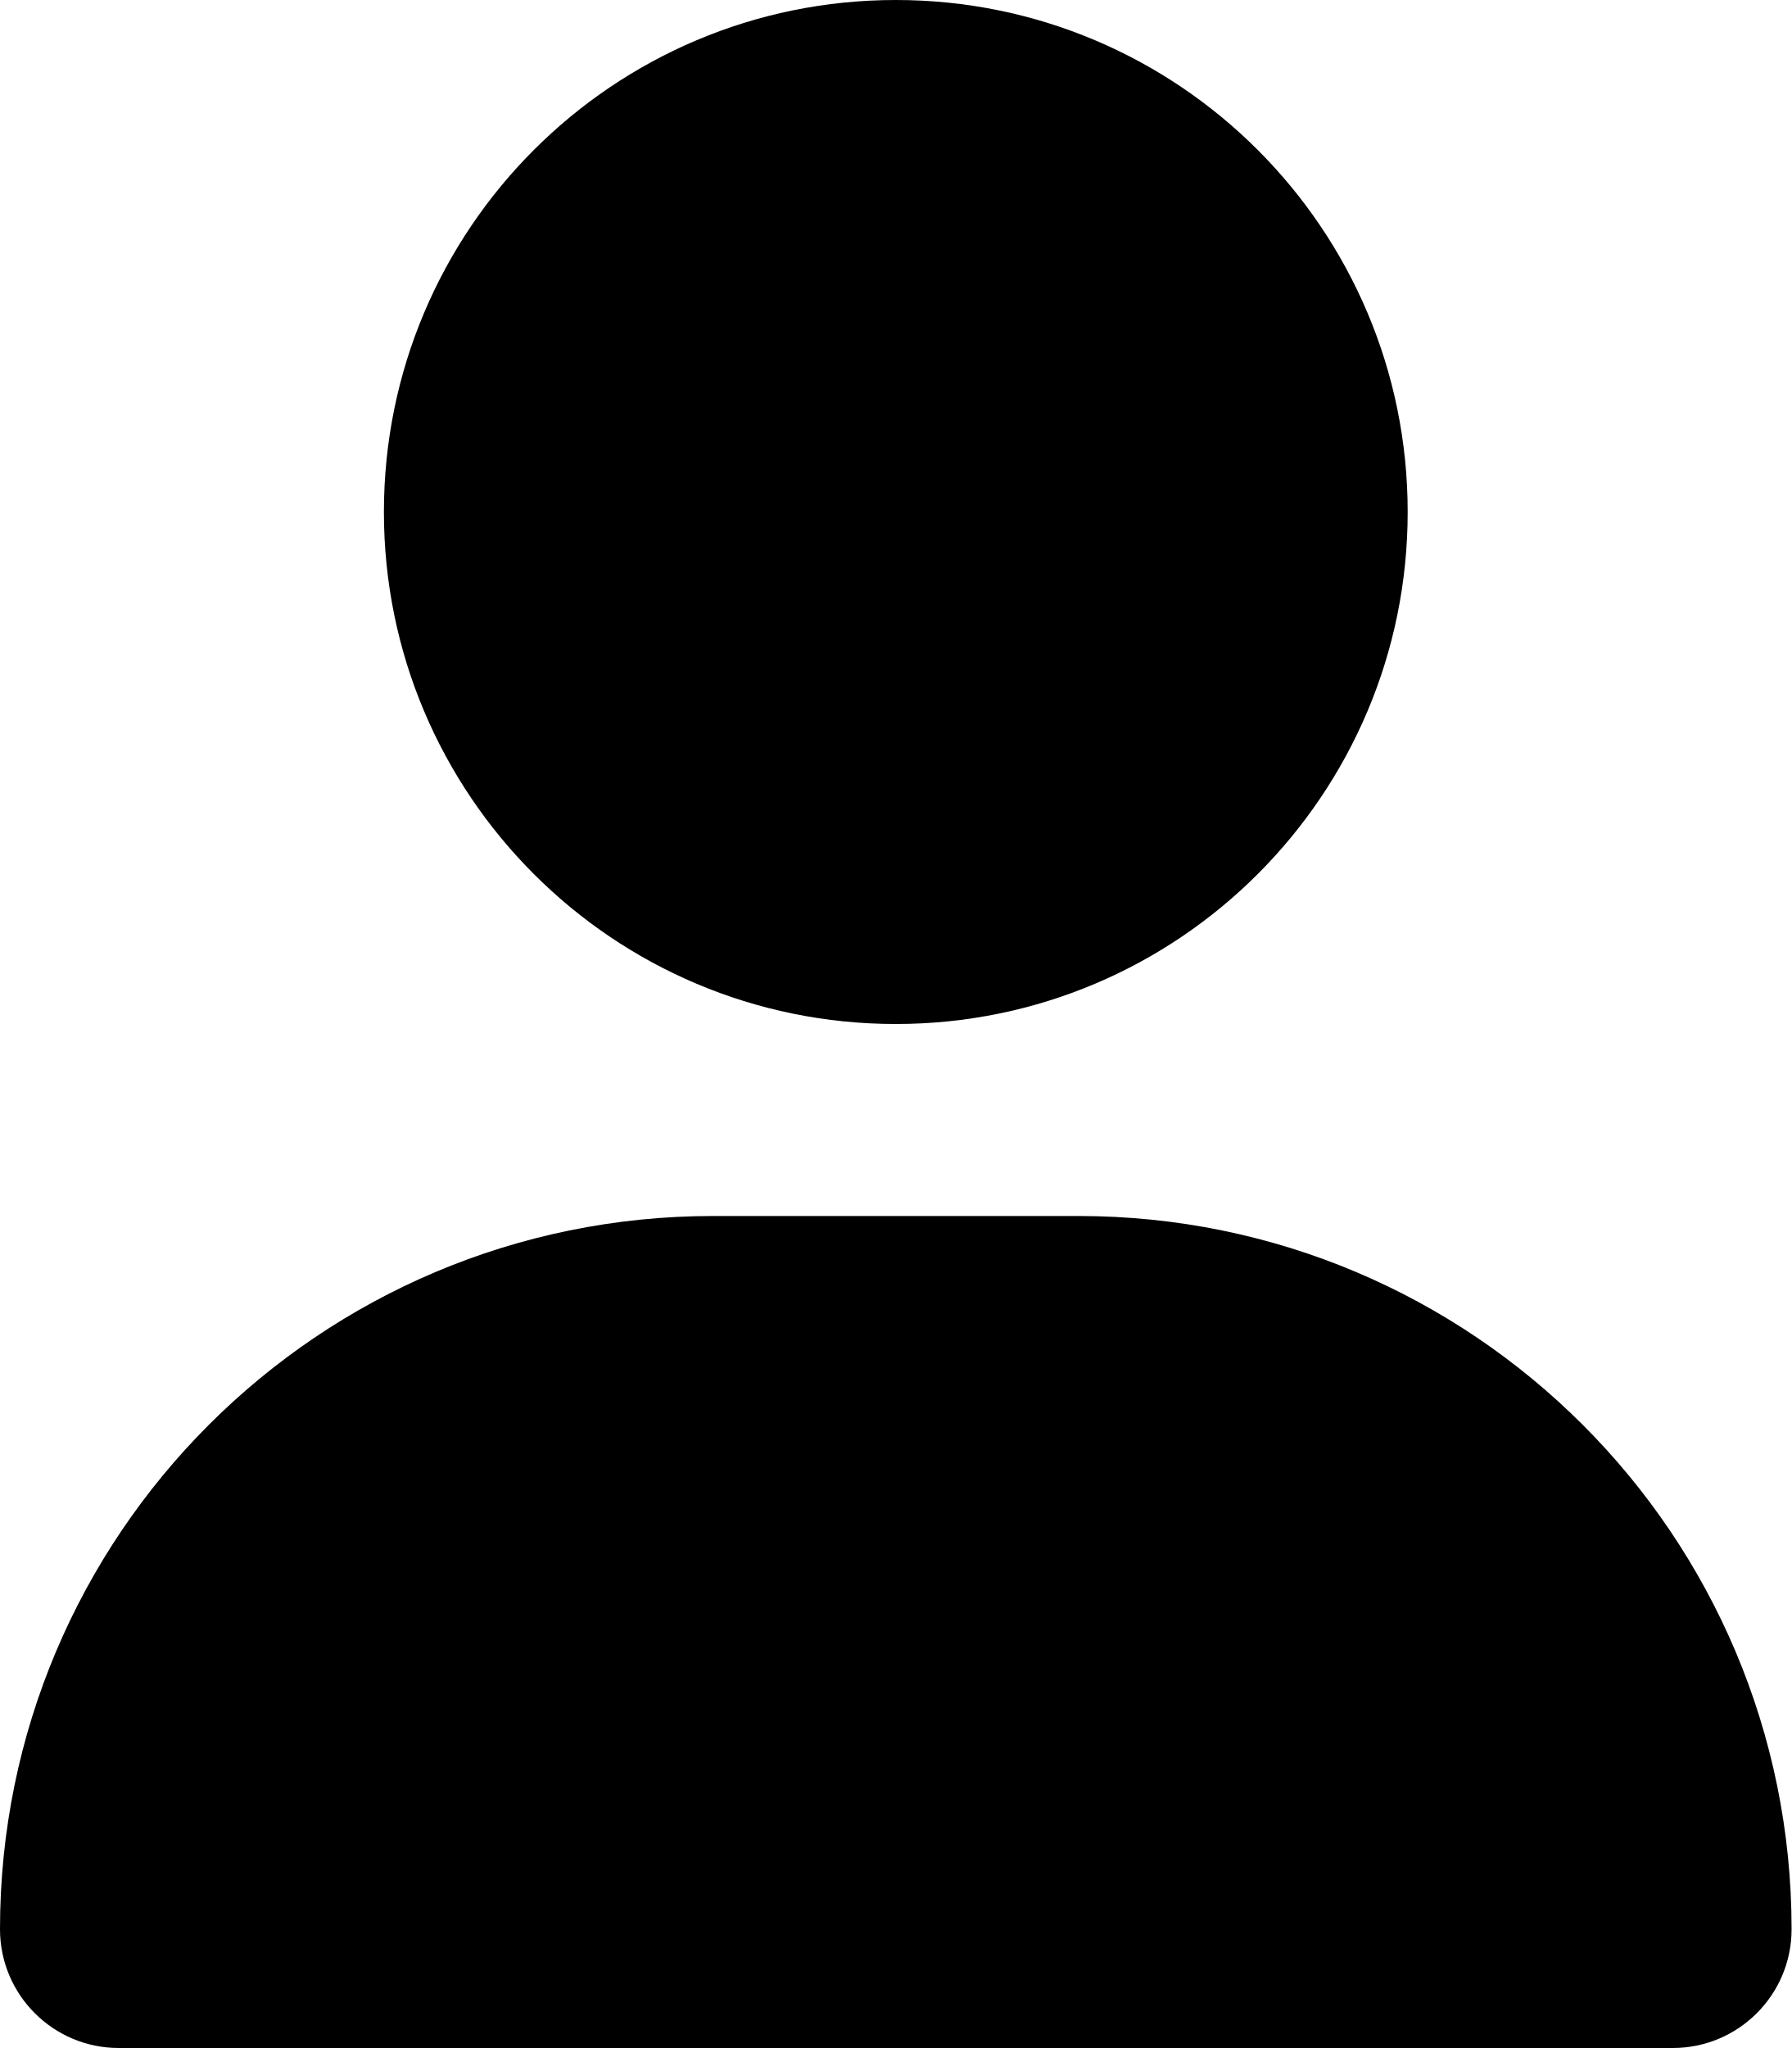
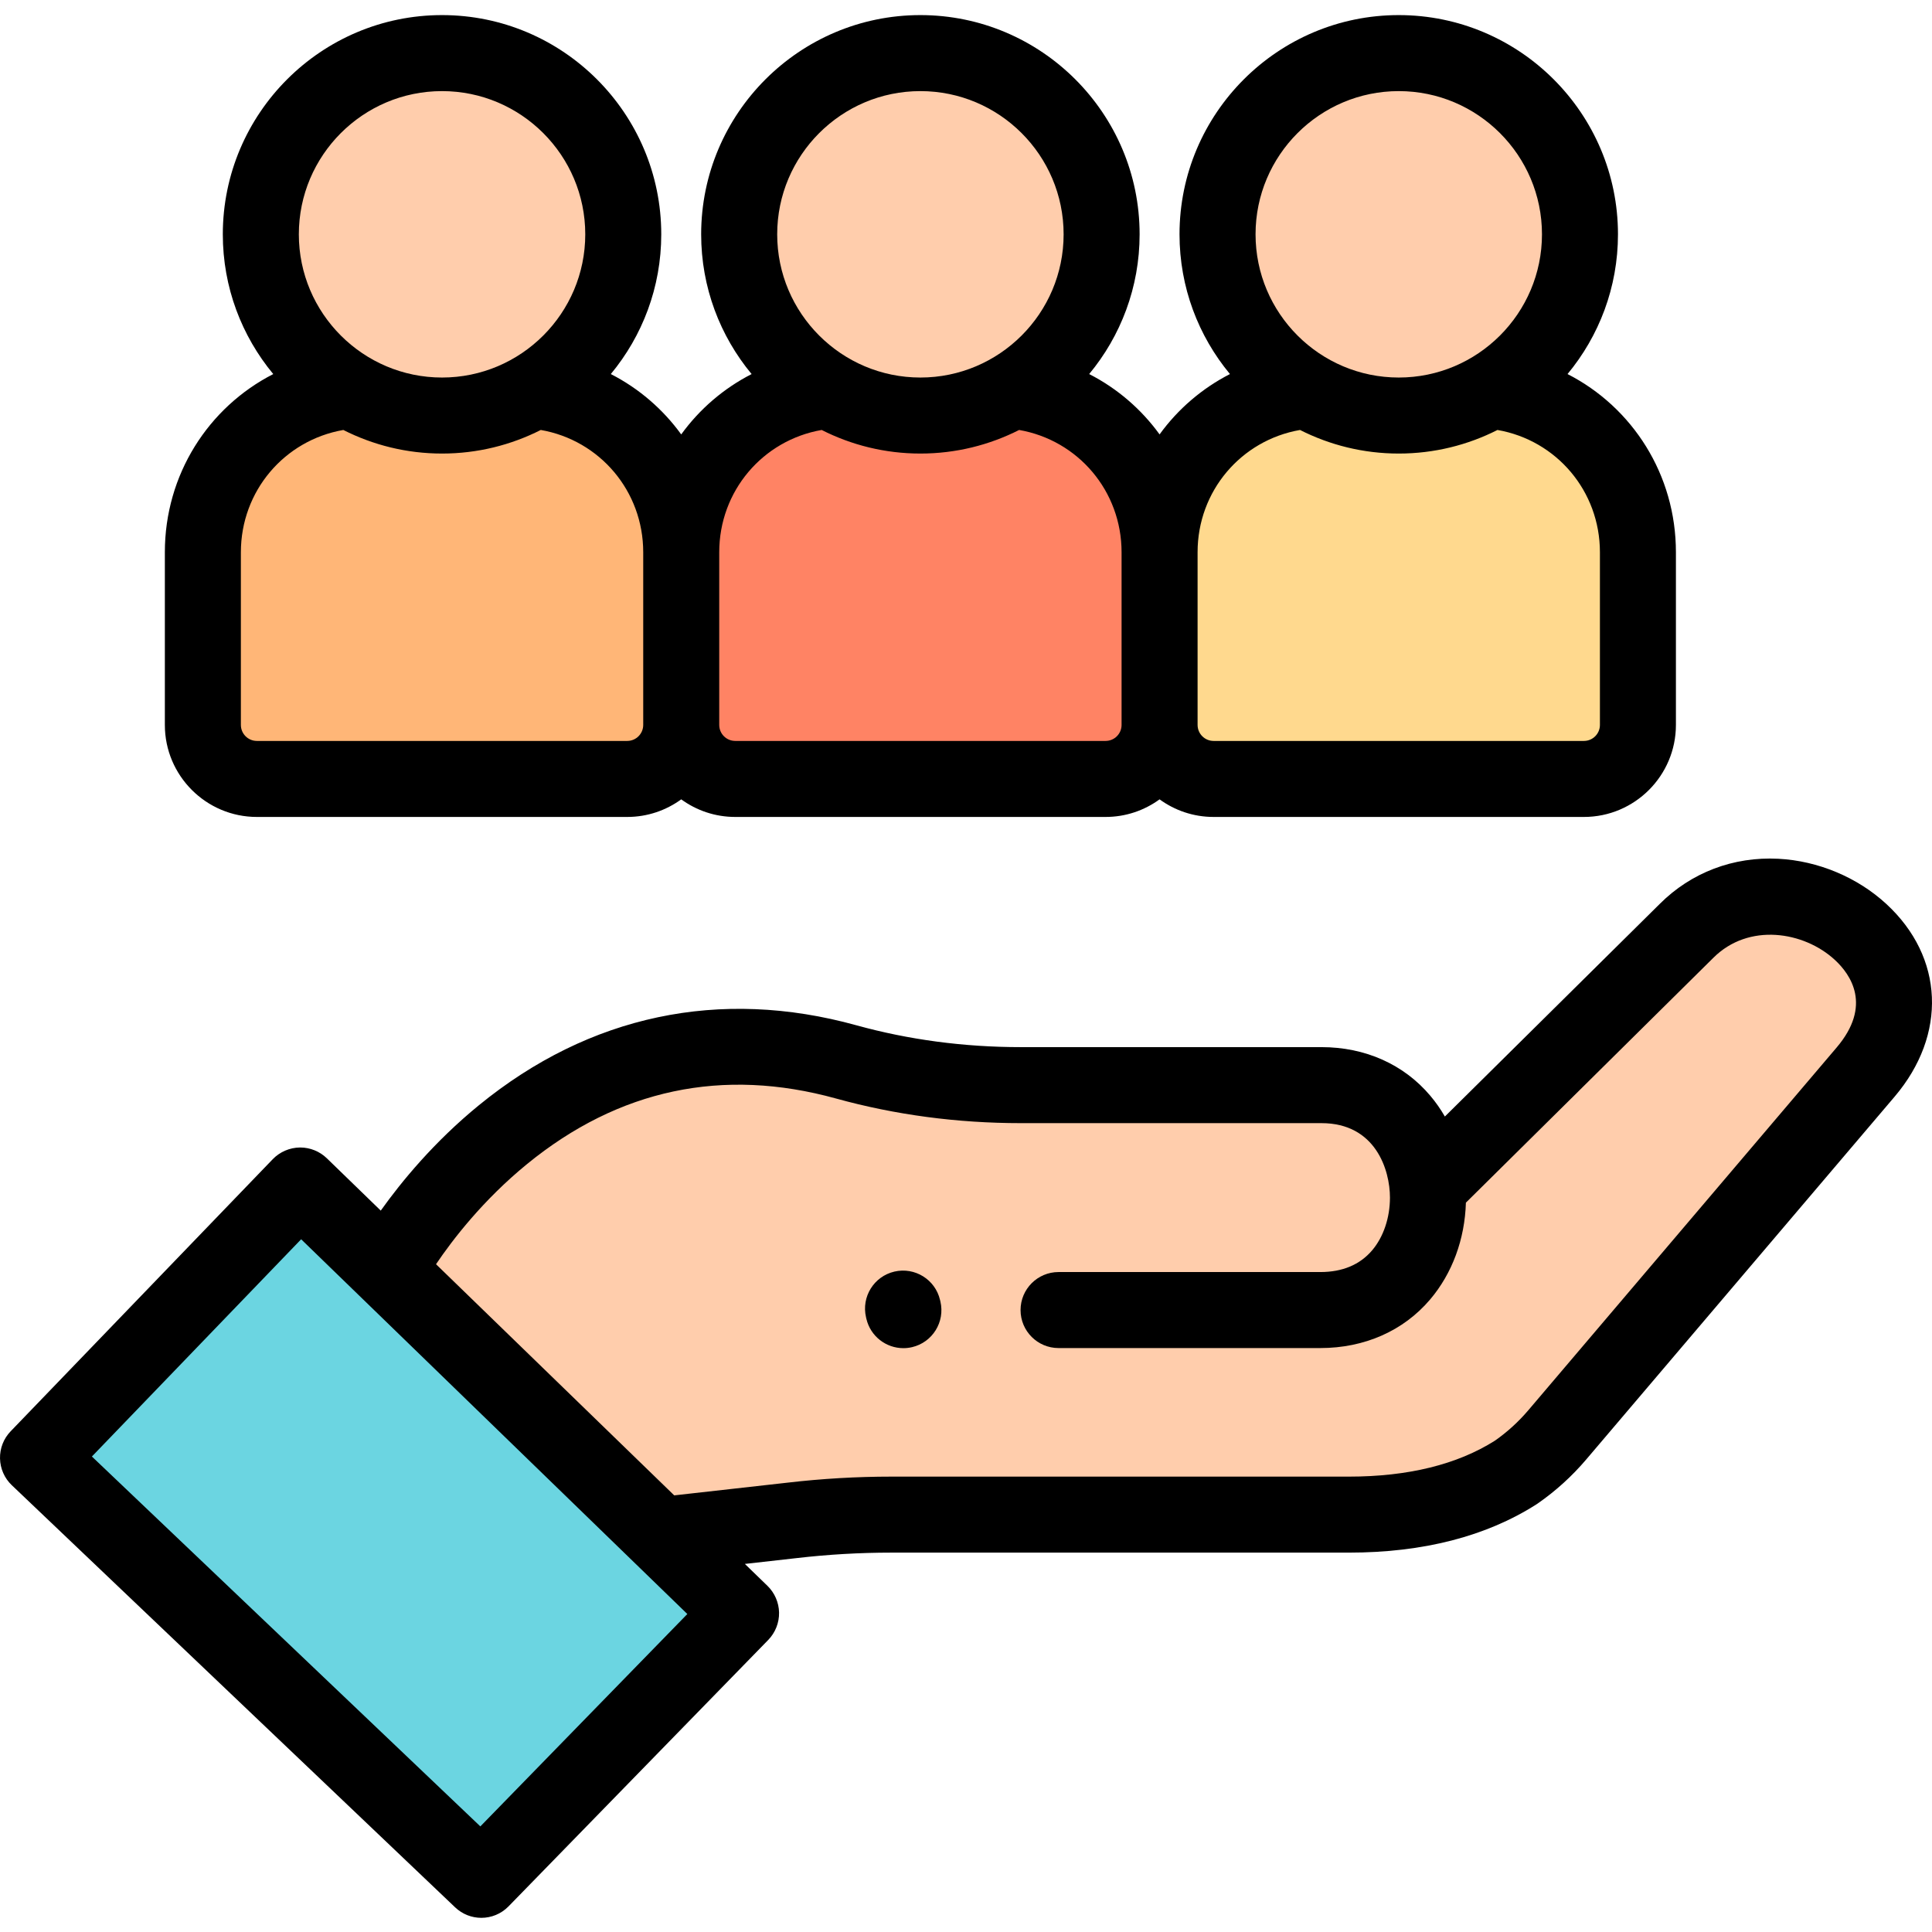
- <svg xmlns="http://www.w3.org/2000/svg" viewBox="0 0 448 512">
-   <path d="M224 256A128 128 0 1 0 224 0a128 128 0 1 0 0 256zm-45.7 48C79.8 304 0 383.8 0 482.3C0 498.7 13.3 512 29.7 512l388.6 0c16.4 0 29.7-13.3 29.7-29.7C448 383.8 368.2 304 269.7 304l-91.4 0z" />
+ <svg xmlns="http://www.w3.org/2000/svg" height="511pt" viewBox="0 -3 512 511" width="511pt">
+   <path d="m379.441 310.25 67.48-66.773c25.203-25.203 73.676 6.594 47.488 37.402l-81.711 96.133c-3.199 3.762-6.875 7.098-10.93 9.918-13.172 8.418-28.859 11.223-44.316 11.223h-121.258c-8.77 0-17.535.508-26.246 1.52l-34.875 3.918-72.336-70.195s41.035-77.492 121.531-55.219c15.055 4.168 30.633 6.152 46.254 6.152h79.691c37.516 0 37.812 59.609-.312 59.609h-69.375" fill="#ffcdac" />
+   <path d="m127.559 494.934 68.816-70.602c.02-.02.02-.051 0-.07l-116.77-113.316c-.02-.02-.051-.016-.07 0l-69.465 72.117zm0 0" fill="#6bd5e1" />
+   <path d="m92.645 100.32c-21.812 2.066-38.879 20.434-38.879 42.789v45.766c0 7.902 6.406 14.312 14.312 14.312h98.141c7.906 0 14.312-6.41 14.312-14.312v-45.766c0-22.371-17.09-40.754-38.93-42.793" fill="#ffb677" />
+   <path d="m165.172 58.859c0 26.523-21.5 48.023-48.023 48.023-26.523 0-48.023-21.5-48.023-48.023s21.5-48.027 48.023-48.027c26.523 0 48.023 21.504 48.023 48.027zm0 0" fill="#ffcdac" />
+   <path d="m219.414 100.32c-21.812 2.066-38.883 20.434-38.883 42.789v45.766c0 7.902 6.41 14.312 14.316 14.312h98.141c7.906 0 14.312-6.41 14.312-14.312v-45.766c0-22.371-17.094-40.754-38.93-42.793" fill="#ff8364" />
+   <path d="m291.941 58.859c0 26.523-21.5 48.023-48.023 48.023-26.523 0-48.027-21.5-48.027-48.023s21.504-48.027 48.027-48.027c26.523 0 48.023 21.504 48.023 48.027zm0 0" fill="#ffcdac" />
+   <path d="m346.184 100.32c-21.816 2.066-38.883 20.434-38.883 42.789v45.766c0 7.902 6.41 14.312 14.312 14.312h98.141c7.906 0 14.316-6.41 14.316-14.312v-45.766c0-22.371-17.094-40.754-38.934-42.793" fill="#ffd98e" />
+   <path d="m418.711 58.859c0 26.523-21.504 48.023-48.027 48.023-26.523 0-48.023-21.5-48.023-48.023s21.5-48.027 48.023-48.027c26.523 0 48.027 21.504 48.027 48.027zm0 0" fill="#ffcdac" />
+   <path d="m499.902 236.066c-7.664-7.07-18.09-11.438-28.605-11.984-11.941-.617-23.129 3.641-31.461 11.977l-56.93 56.332c-1.125-1.949-2.41-3.789-3.852-5.496-7.004-8.316-17.246-12.895-28.836-12.895h-79.695c-15.027 0-29.688-1.949-43.57-5.789-36.195-10.012-70.773-2.699-100.004 21.16-11.887 9.703-20.559 20.258-26.043 27.953l-14.289-13.867c-1.879-1.824-4.426-2.859-7.047-2.859-.023 0-.043 0-.066 0-2.715.02-5.34 1.148-7.223 3.102l-69.465 72.113c-1.859 1.93-2.871 4.523-2.812 7.203.059 2.684 1.18 5.23 3.121 7.078l117.488 111.871c1.949 1.855 4.449 2.781 6.945 2.781 2.621 0 5.242-1.02 7.215-3.043l68.816-70.602c1.879-1.93 2.922-4.566 2.871-7.262-.051-2.656-1.164-5.219-3.07-7.07l-5.992-5.812 13.715-1.543c8.297-.965 16.734-1.453 25.086-1.453h121.254c19.703 0 36.438-4.309 49.742-12.809.109-.07.219-.145.328-.219 4.766-3.312 9.09-7.238 12.848-11.664l81.711-96.129c13.984-16.449 13.109-36.977-2.18-51.074zm-372.605 244.449-102.945-98.023 55.457-57.574 102.344 99.316zm359.438-206.422-81.711 96.133c-2.594 3.051-5.566 5.762-8.844 8.059-9.988 6.324-23.016 9.535-38.727 9.535h-121.258c-9.121 0-18.344.535-27.371 1.586l-30.148 3.383-63.125-61.258c4.387-6.504 12.453-17.016 24.137-26.555 24.289-19.828 51.844-25.668 81.895-17.352 15.633 4.324 32.098 6.52 48.941 6.52h79.695c14.312 0 18.133 12.398 18.133 19.723 0 5.352-1.719 10.445-4.715 13.977-3.25 3.824-7.871 5.762-13.734 5.762h-69.375c-5.562 0-10.07 4.512-10.07 10.074s4.508 10.07 10.07 10.07h69.375c11.711 0 22.039-4.57 29.086-12.867 5.863-6.898 9.207-15.969 9.488-25.664l65.566-64.879c9.371-9.371 24.012-7.02 32.203.535 4.234 3.906 9.93 12.113.488 23.219zm0 0" />
+   <path d="m249.117 340.996c-1.27-5.418-6.688-8.773-12.105-7.508-5.414 1.27-8.777 6.688-7.504 12.105l.094.41c1.09 4.641 5.227 7.773 9.797 7.773.762 0 1.535-.086 2.309-.266 5.418-1.27 8.777-6.691 7.508-12.105zm0 0" />
+   <path d="m68.078 213h98.141c5.344 0 10.289-1.734 14.312-4.664 4.023 2.93 8.969 4.664 14.312 4.664h98.145c5.344 0 10.289-1.734 14.312-4.664 4.023 2.93 8.969 4.664 14.312 4.664h98.141c13.445 0 24.383-10.941 24.383-24.387v-45.766c0-20.555-11.504-38.41-28.723-47.219 8.344-10.062 13.367-22.969 13.367-37.031 0-32.035-26.062-58.098-58.098-58.098s-58.098 26.062-58.098 58.098c0 14.062 5.023 26.973 13.367 37.031-7.441 3.812-13.812 9.316-18.652 15.992-4.84-6.68-11.211-12.184-18.656-15.992 8.344-10.059 13.367-22.969 13.367-37.031 0-32.035-26.062-58.098-58.098-58.098-32.035 0-58.098 26.062-58.098 58.098 0 14.062 5.027 26.973 13.371 37.035-7.445 3.809-13.816 9.312-18.656 15.992-4.84-6.68-11.211-12.184-18.656-15.996 8.344-10.059 13.367-22.969 13.367-37.027 0-32.039-26.062-58.102-58.098-58.102-32.031 0-58.094 26.062-58.094 58.102 0 14.059 5.023 26.969 13.367 37.031-17.219 8.809-28.727 26.668-28.727 47.219v45.762c0 13.445 10.941 24.387 24.387 24.387zm302.609-192.355c20.926 0 37.953 17.023 37.953 37.953 0 20.926-17.027 37.953-37.953 37.953-20.93 0-37.953-17.023-37.953-37.953-.004-20.93 17.023-37.953 37.953-37.953zm-26.168 89.801c7.871 3.988 16.758 6.25 26.164 6.25 9.41 0 18.297-2.262 26.164-6.25 15.652 2.727 27.148 16.215 27.148 32.402v45.766c0 2.34-1.902 4.242-4.242 4.242h-98.141c-2.336 0-4.238-1.902-4.238-4.242v-45.766c-.004-16.184 11.496-29.676 27.145-32.402zm-100.602-89.801c20.926 0 37.953 17.023 37.953 37.953 0 20.926-17.027 37.953-37.953 37.953-20.93 0-37.953-17.023-37.953-37.953 0-20.93 17.023-37.953 37.953-37.953zm-26.164 89.801c7.867 3.988 16.754 6.25 26.164 6.25 9.41 0 18.293-2.262 26.164-6.25 15.648 2.727 27.148 16.215 27.148 32.402v45.766c0 2.34-1.902 4.242-4.242 4.242h-98.141c-2.34 0-4.242-1.902-4.242-4.242v-45.766c0-16.184 11.5-29.676 27.148-32.402zm-100.605-89.801c20.926 0 37.953 17.023 37.953 37.953 0 20.926-17.027 37.953-37.953 37.953-20.926 0-37.953-17.027-37.953-37.953 0-20.93 17.027-37.953 37.953-37.953zm-53.312 122.203c0-16.184 11.5-29.676 27.148-32.402 7.871 3.988 16.754 6.25 26.164 6.25 9.41 0 18.293-2.262 26.164-6.25 15.652 2.727 27.148 16.215 27.148 32.402v45.766c0 2.34-1.902 4.242-4.242 4.242h-98.141c-2.34 0-4.242-1.902-4.242-4.242zm0 0" />
</svg>
